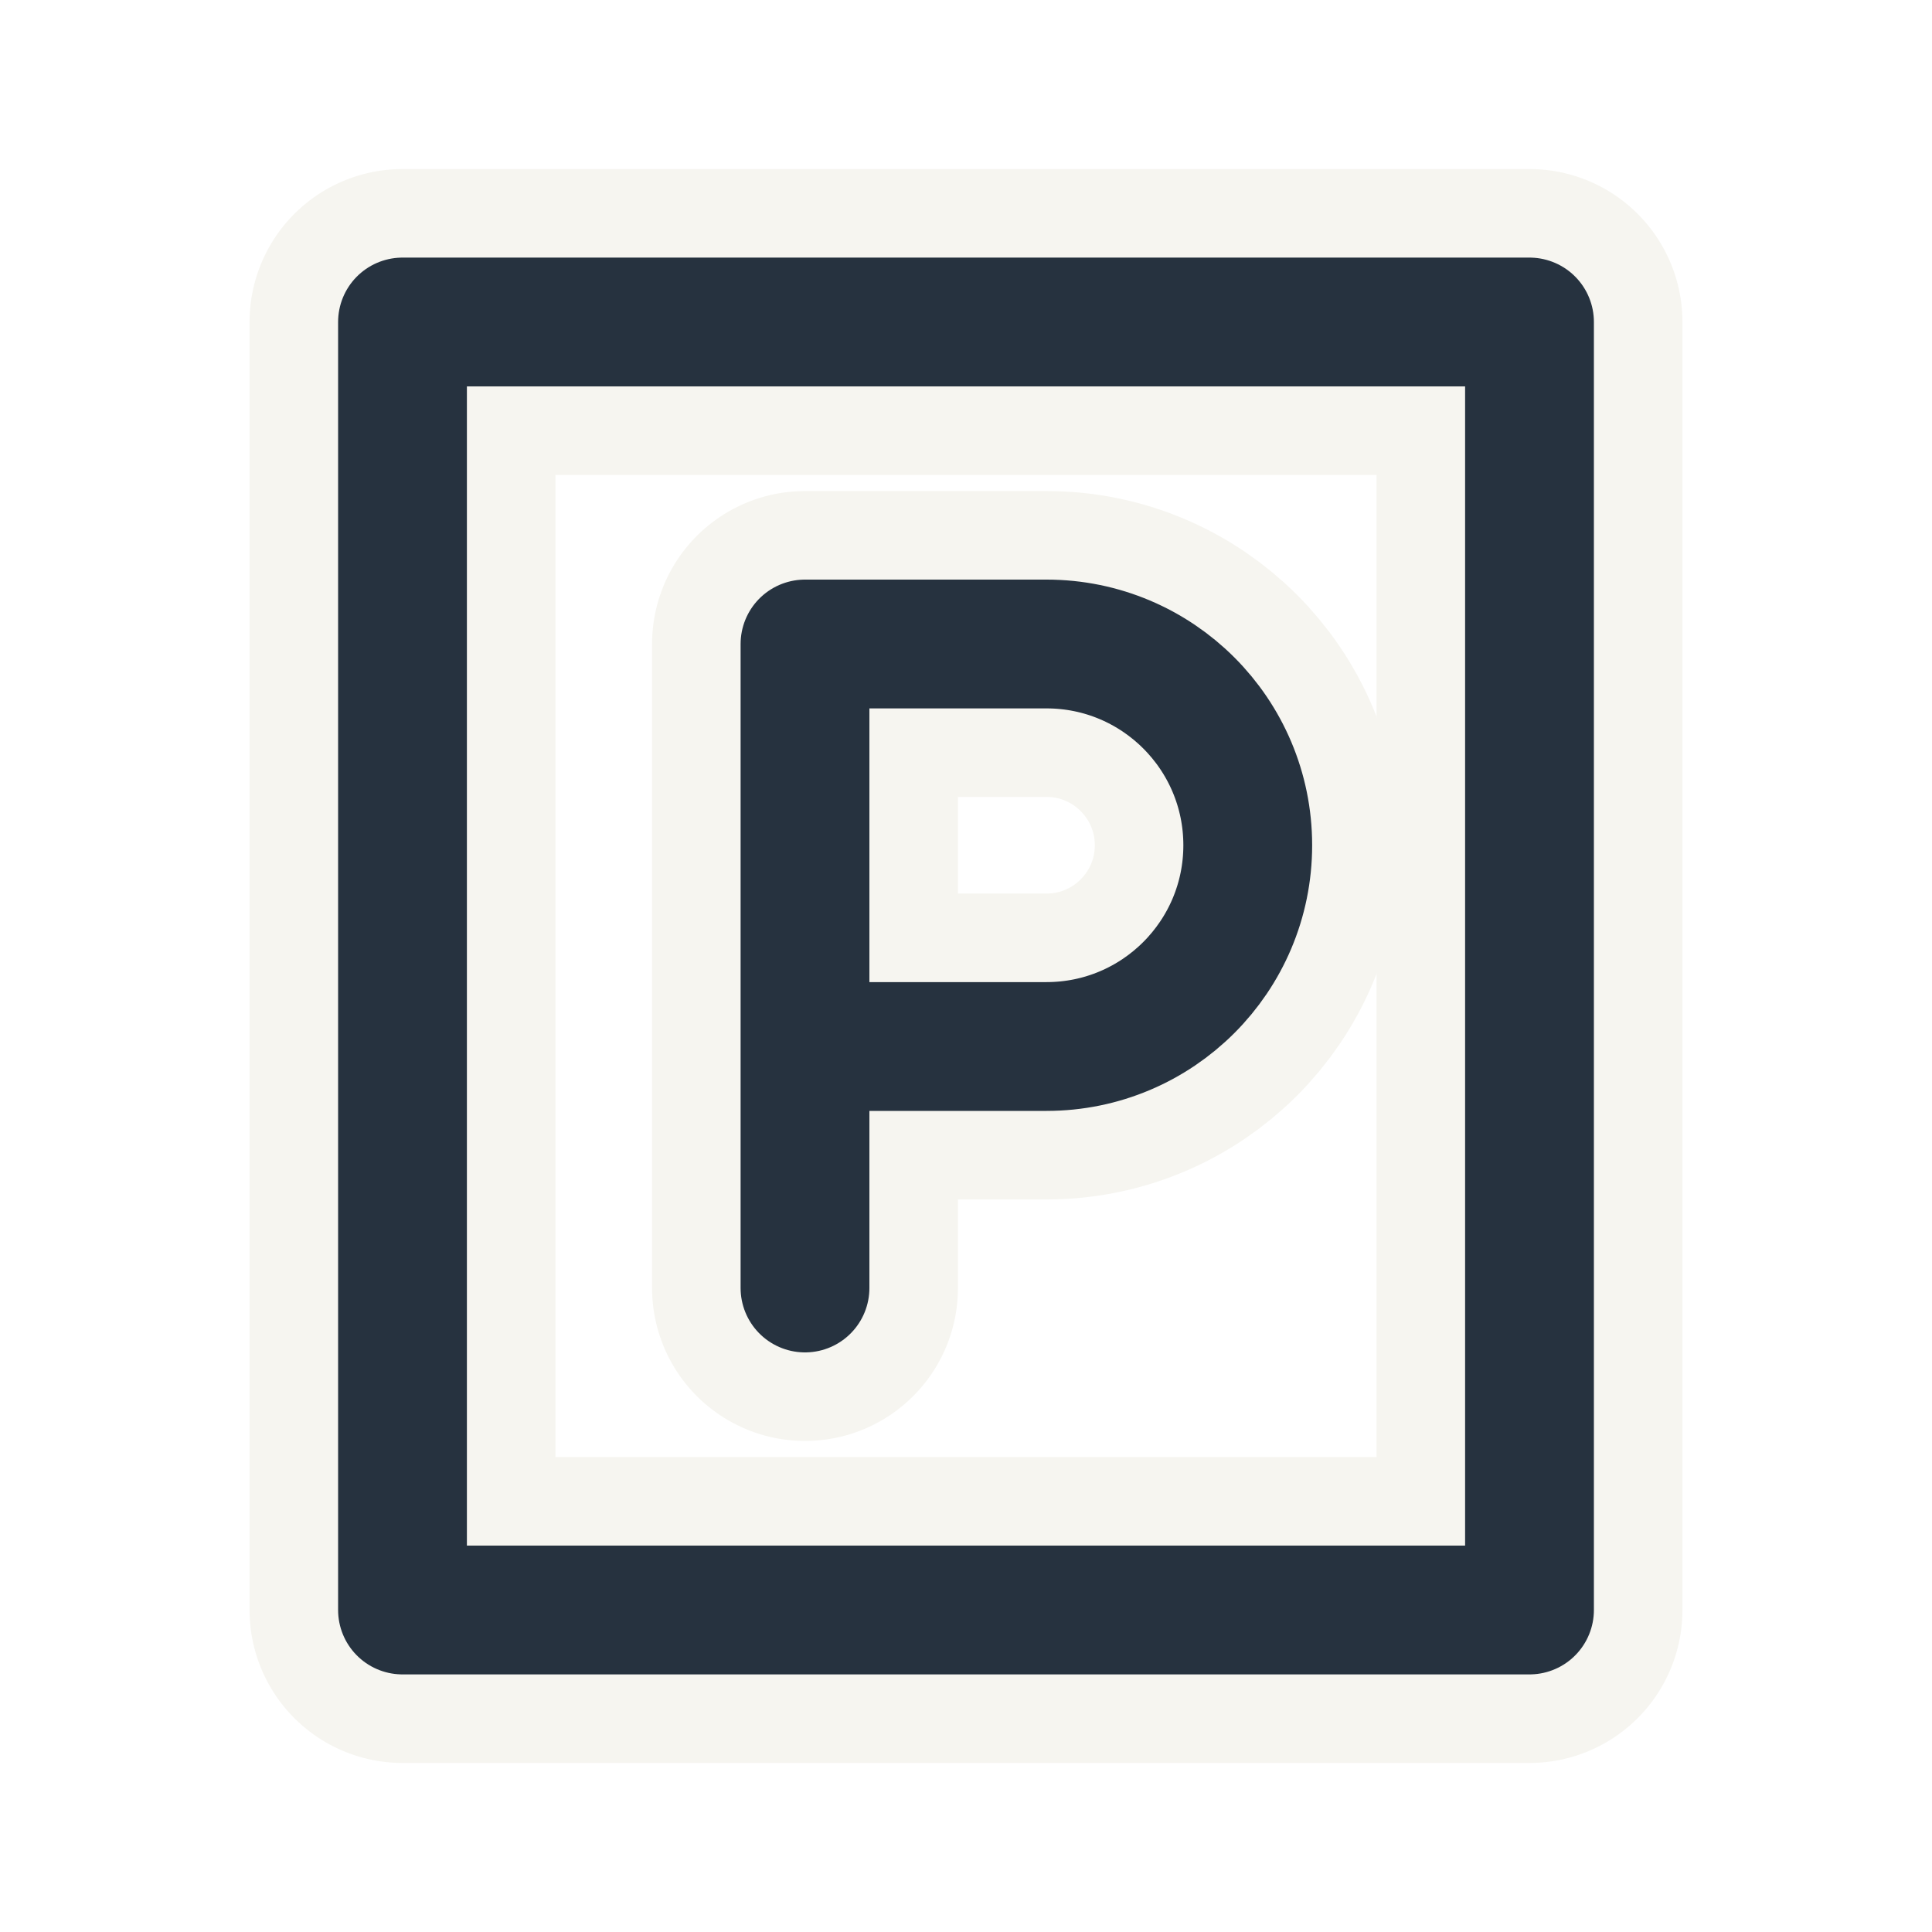
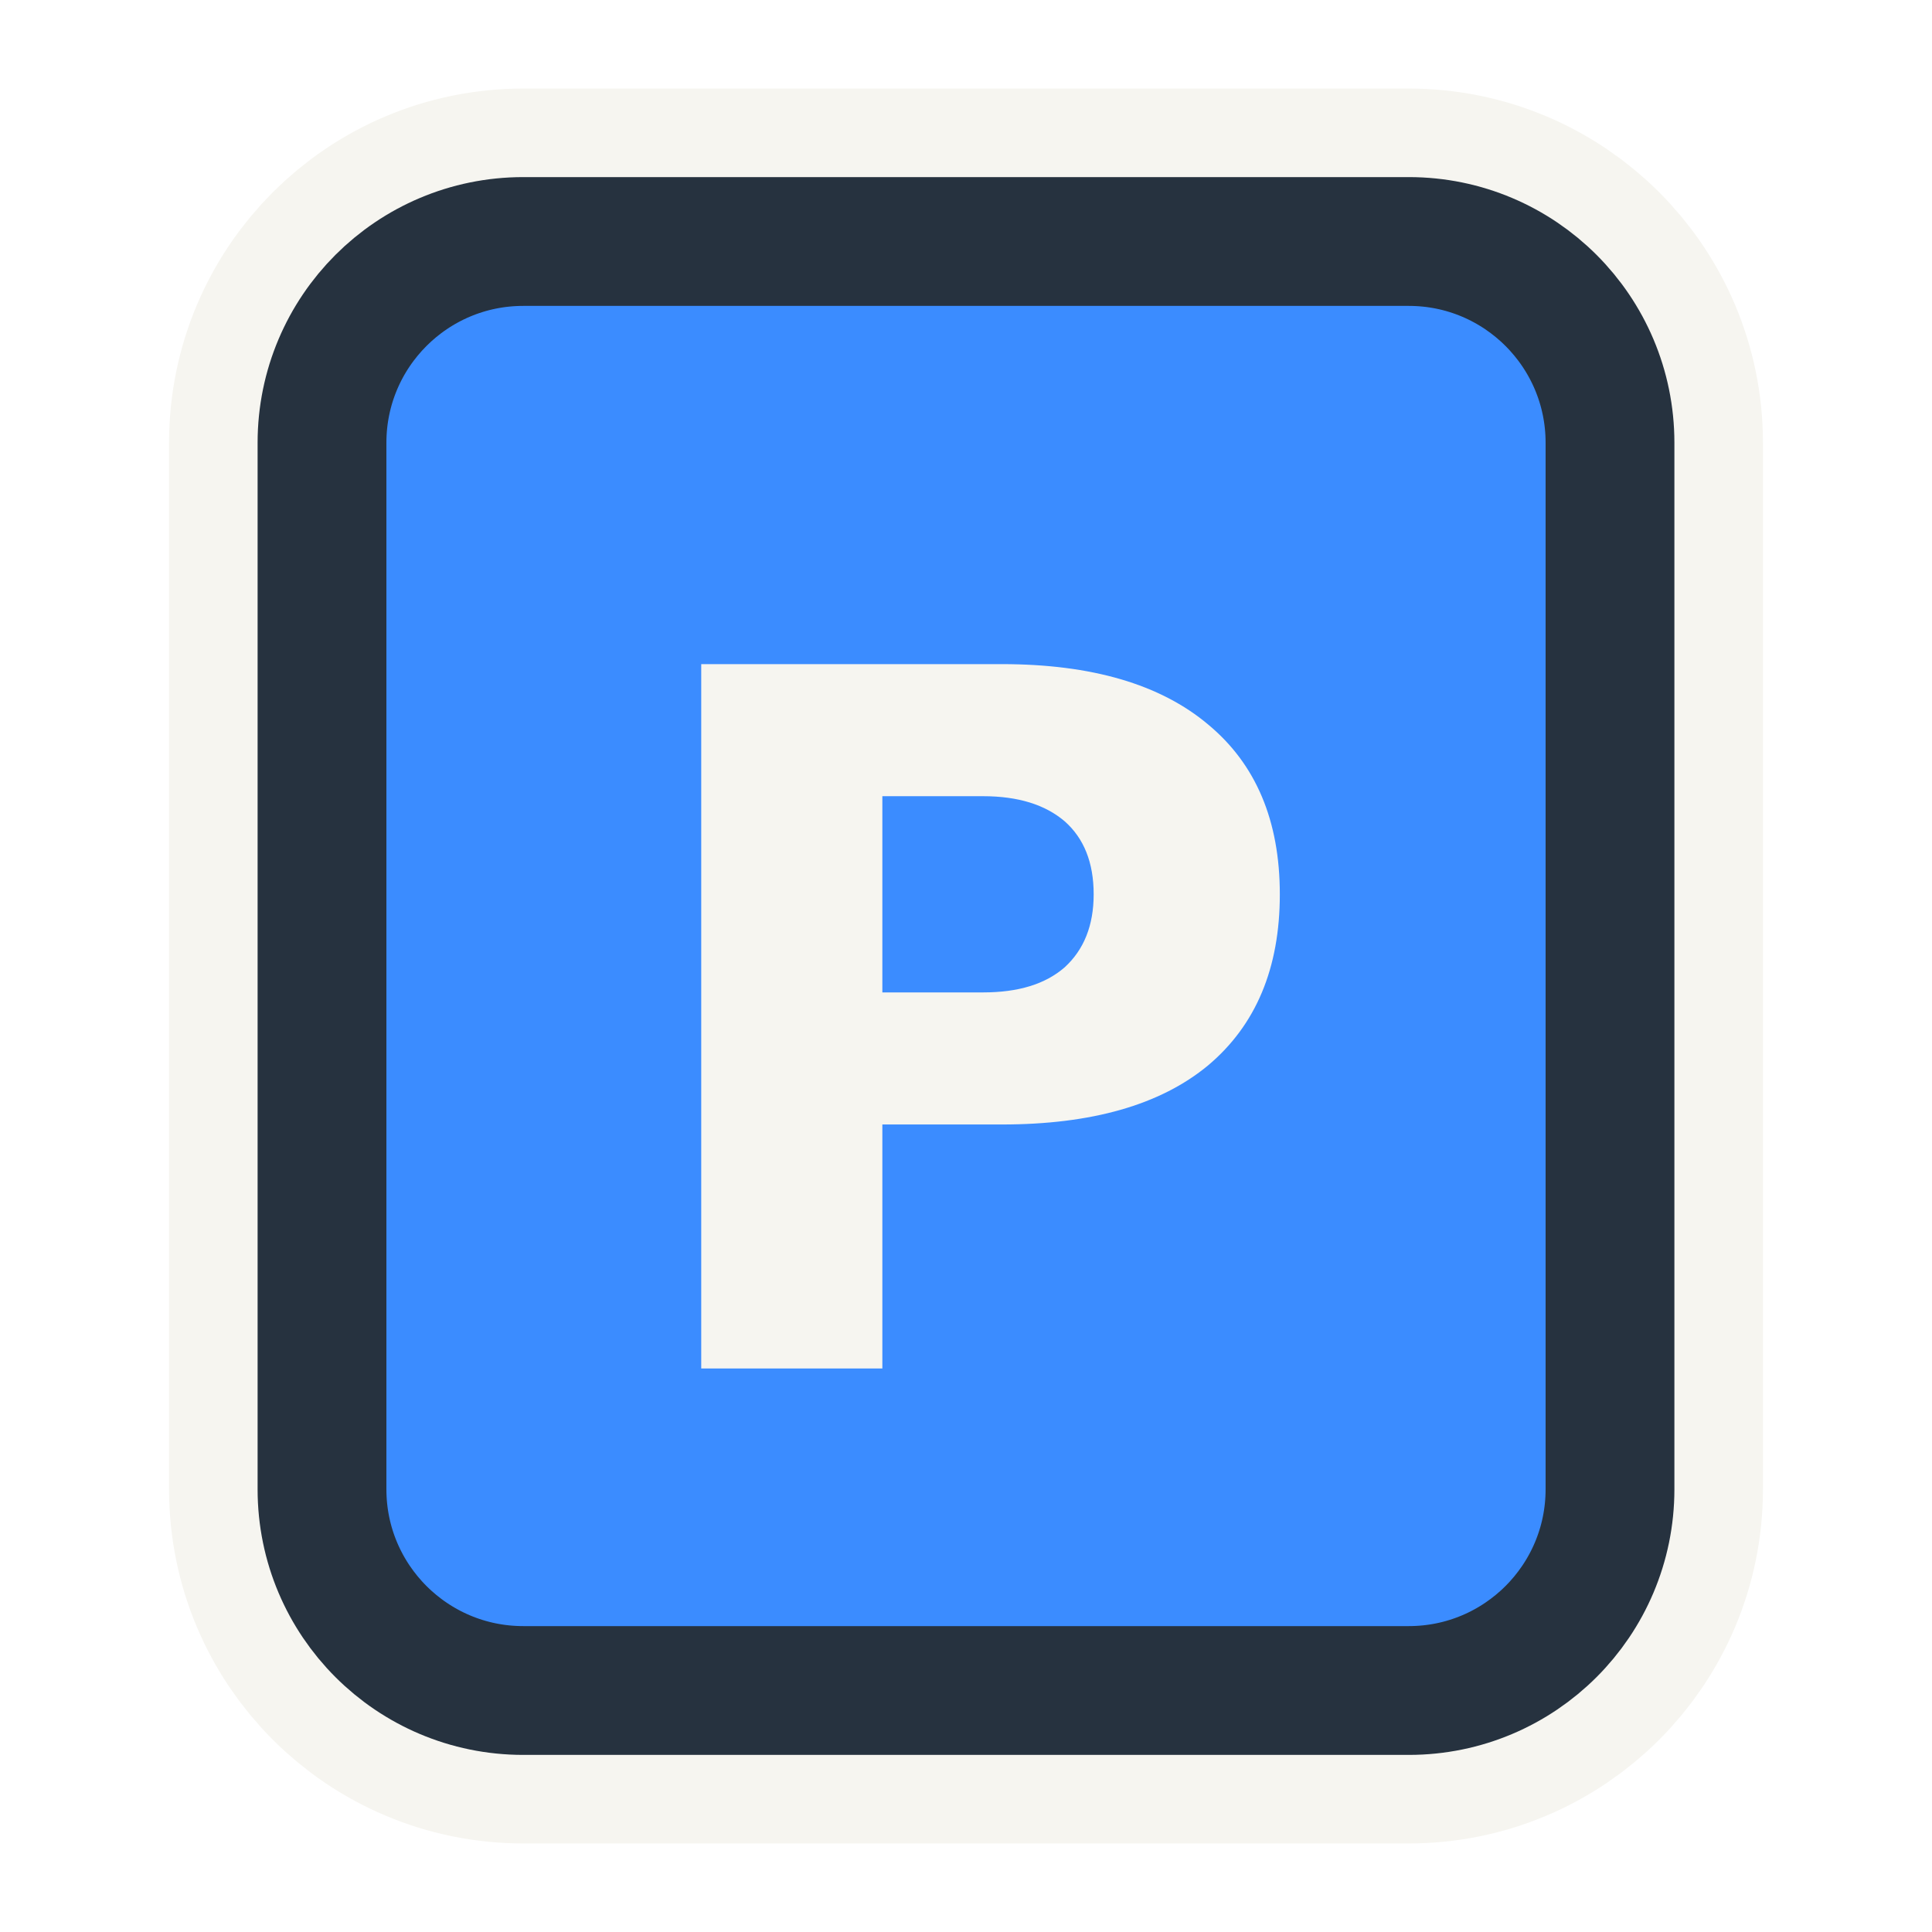
<svg xmlns="http://www.w3.org/2000/svg" width="24" height="24" viewBox="0 0 24 24">
-   <g id="halo" fill="none" stroke="#f6f5f0" stroke-width="3.8" stroke-linecap="round" stroke-linejoin="round">
-     <path d="M5 4 H19 V20 H5 Z" />
-     <path d="M10 16 V8 H13 A2.5 2.5 0 0 1 13 13 H10" />
+   <g id="halo">
+     <rect x="4" y="3" width="16" height="18" rx="2.5" fill="#f6f5f0" stroke="#f6f5f0" stroke-width="3.8" stroke-linecap="round" stroke-linejoin="round" />
+     <text stroke="#f6f5f0" stroke-width="2.2" x="12" y="17" font-family="DejaVu Sans,Arial,sans-serif" font-weight="800" font-size="12" text-anchor="middle" fill="#f6f5f0">P</text>
  </g>
-   <g id="art" fill="none" stroke="#26323f" stroke-width="1.6" stroke-linecap="round" stroke-linejoin="round">
-     <path d="M5 4 H19 V20 H5 Z" />
-     <path d="M10 16 V8 H13 A2.5 2.5 0 0 1 13 13 H10" />
+   <g id="art">
+     <rect x="4" y="3" width="16" height="18" rx="2.5" fill="#3b8cff" stroke="#26323f" stroke-width="1.6" stroke-linecap="round" stroke-linejoin="round" />
+     <text x="12" y="17" font-family="DejaVu Sans,Arial,sans-serif" font-weight="800" font-size="12" text-anchor="middle" fill="#f6f5f0">P</text>
  </g>
</svg>
